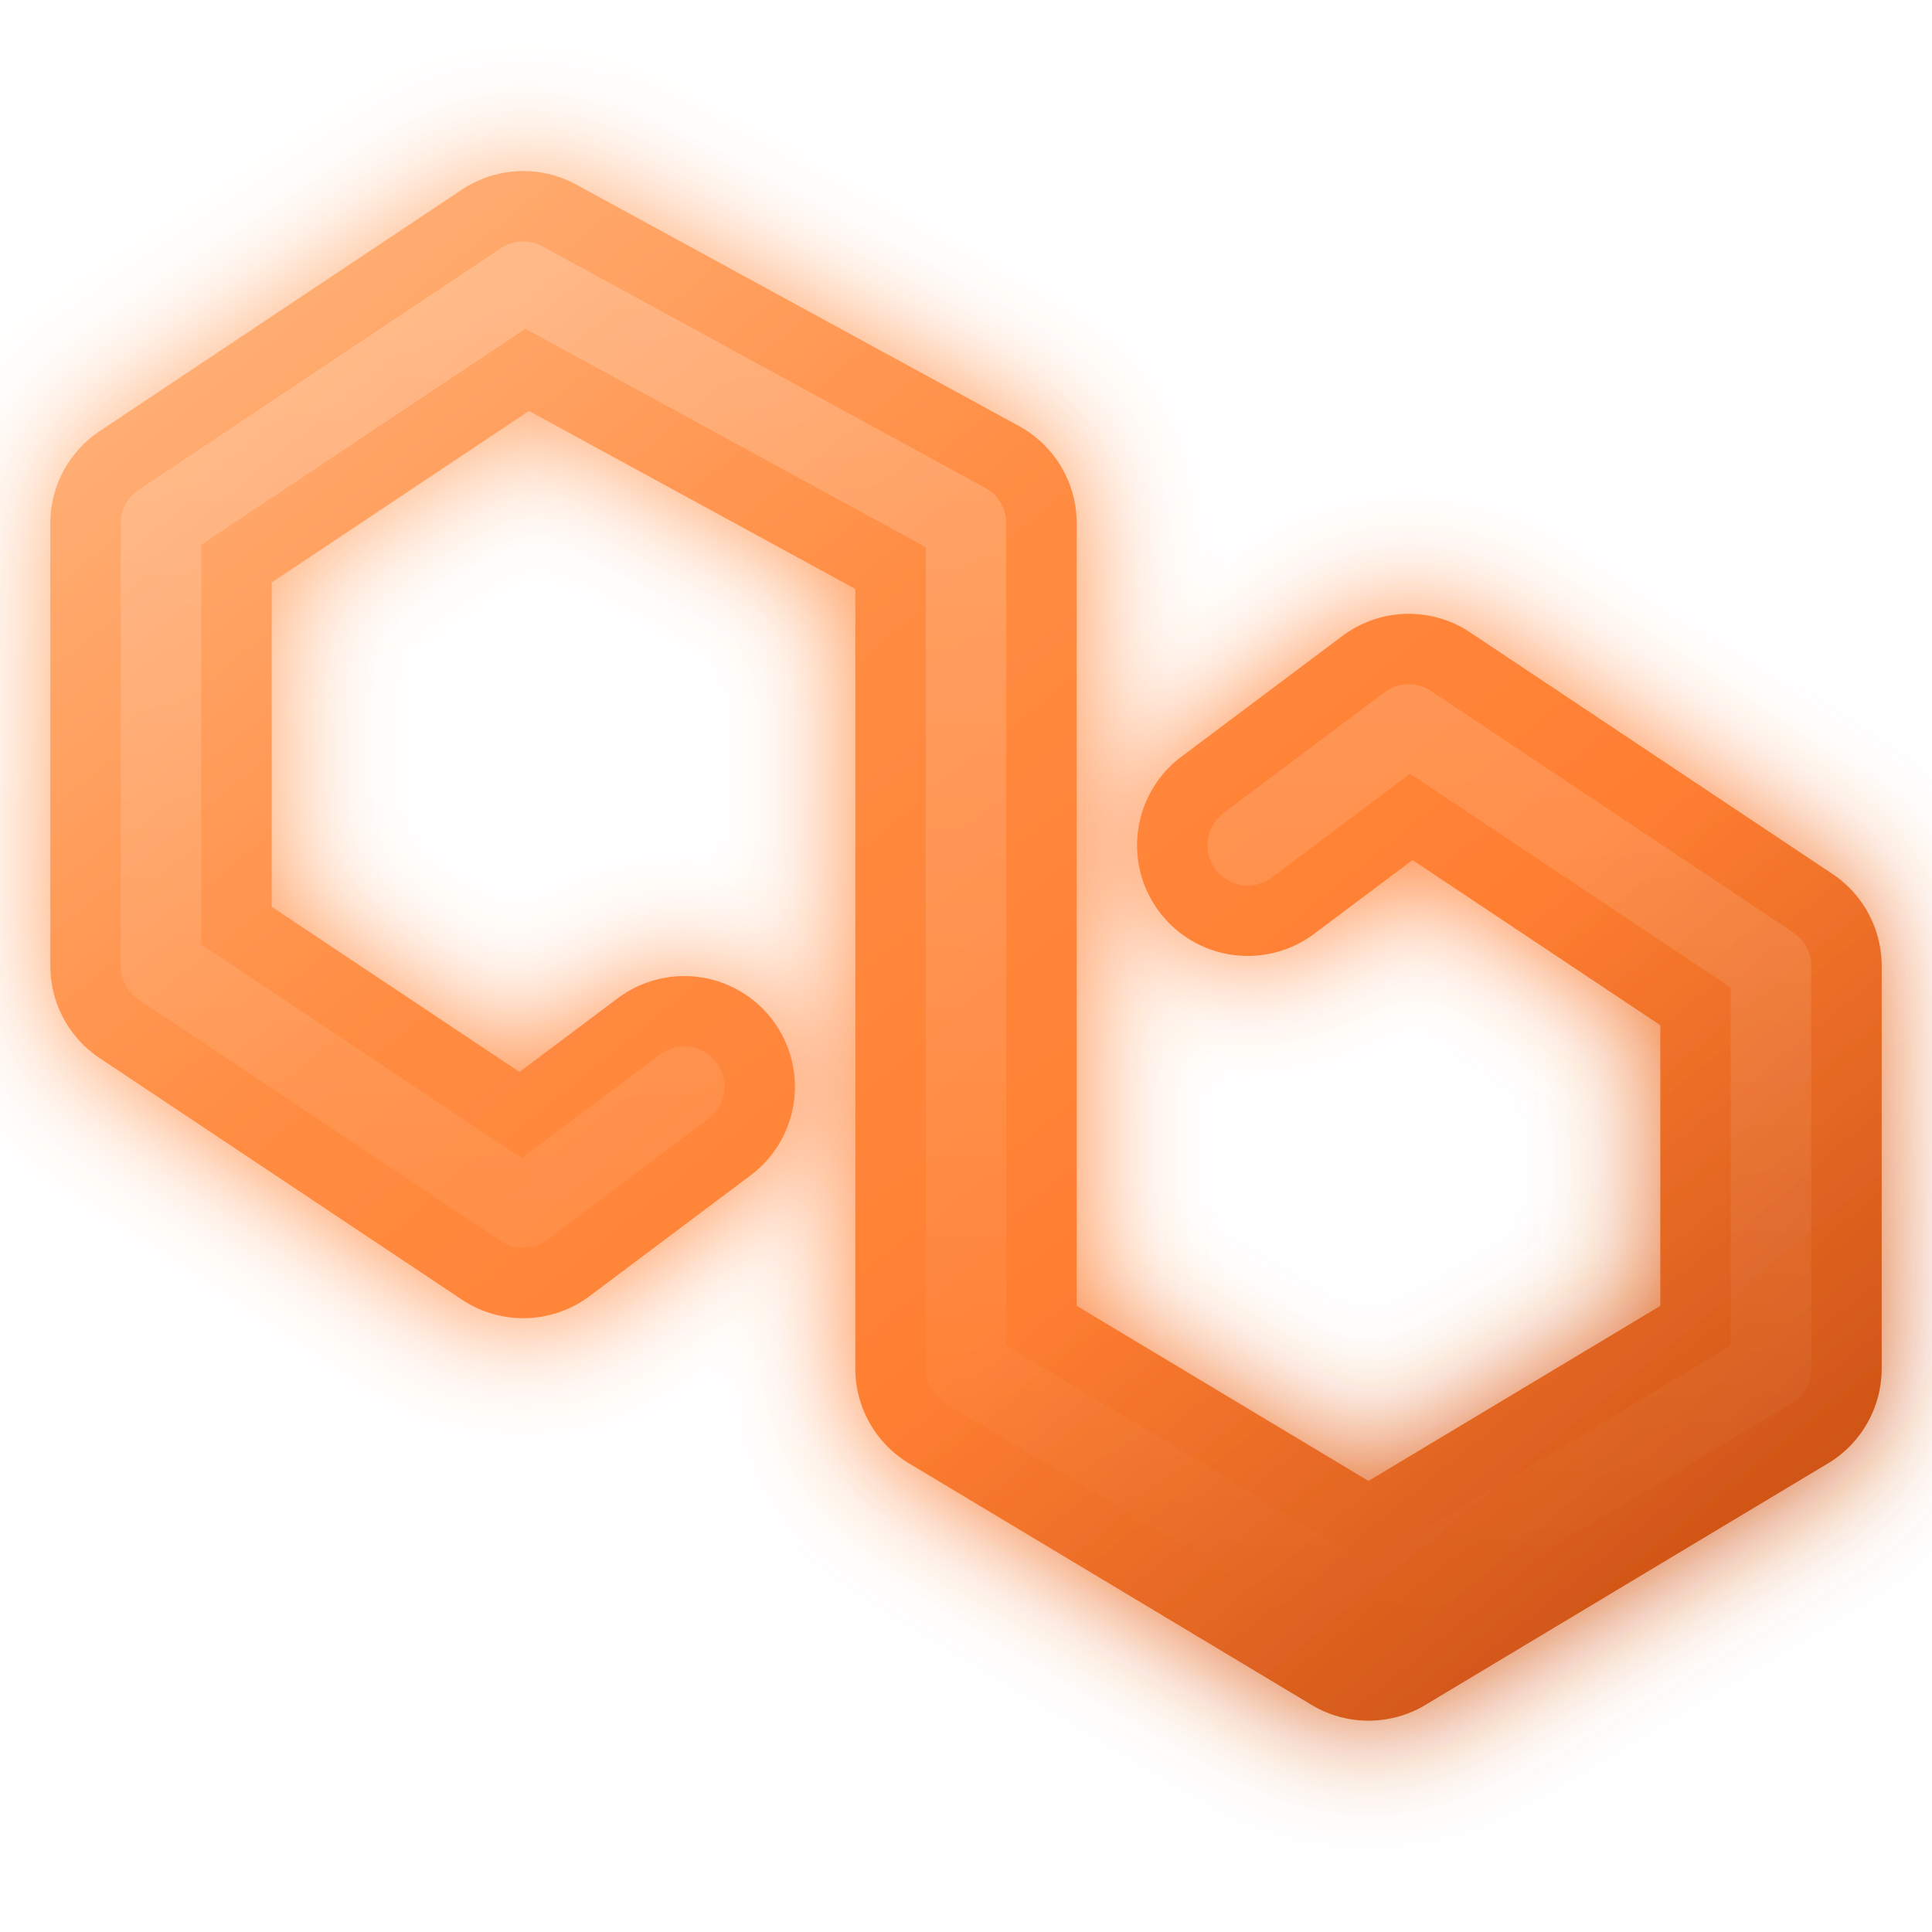
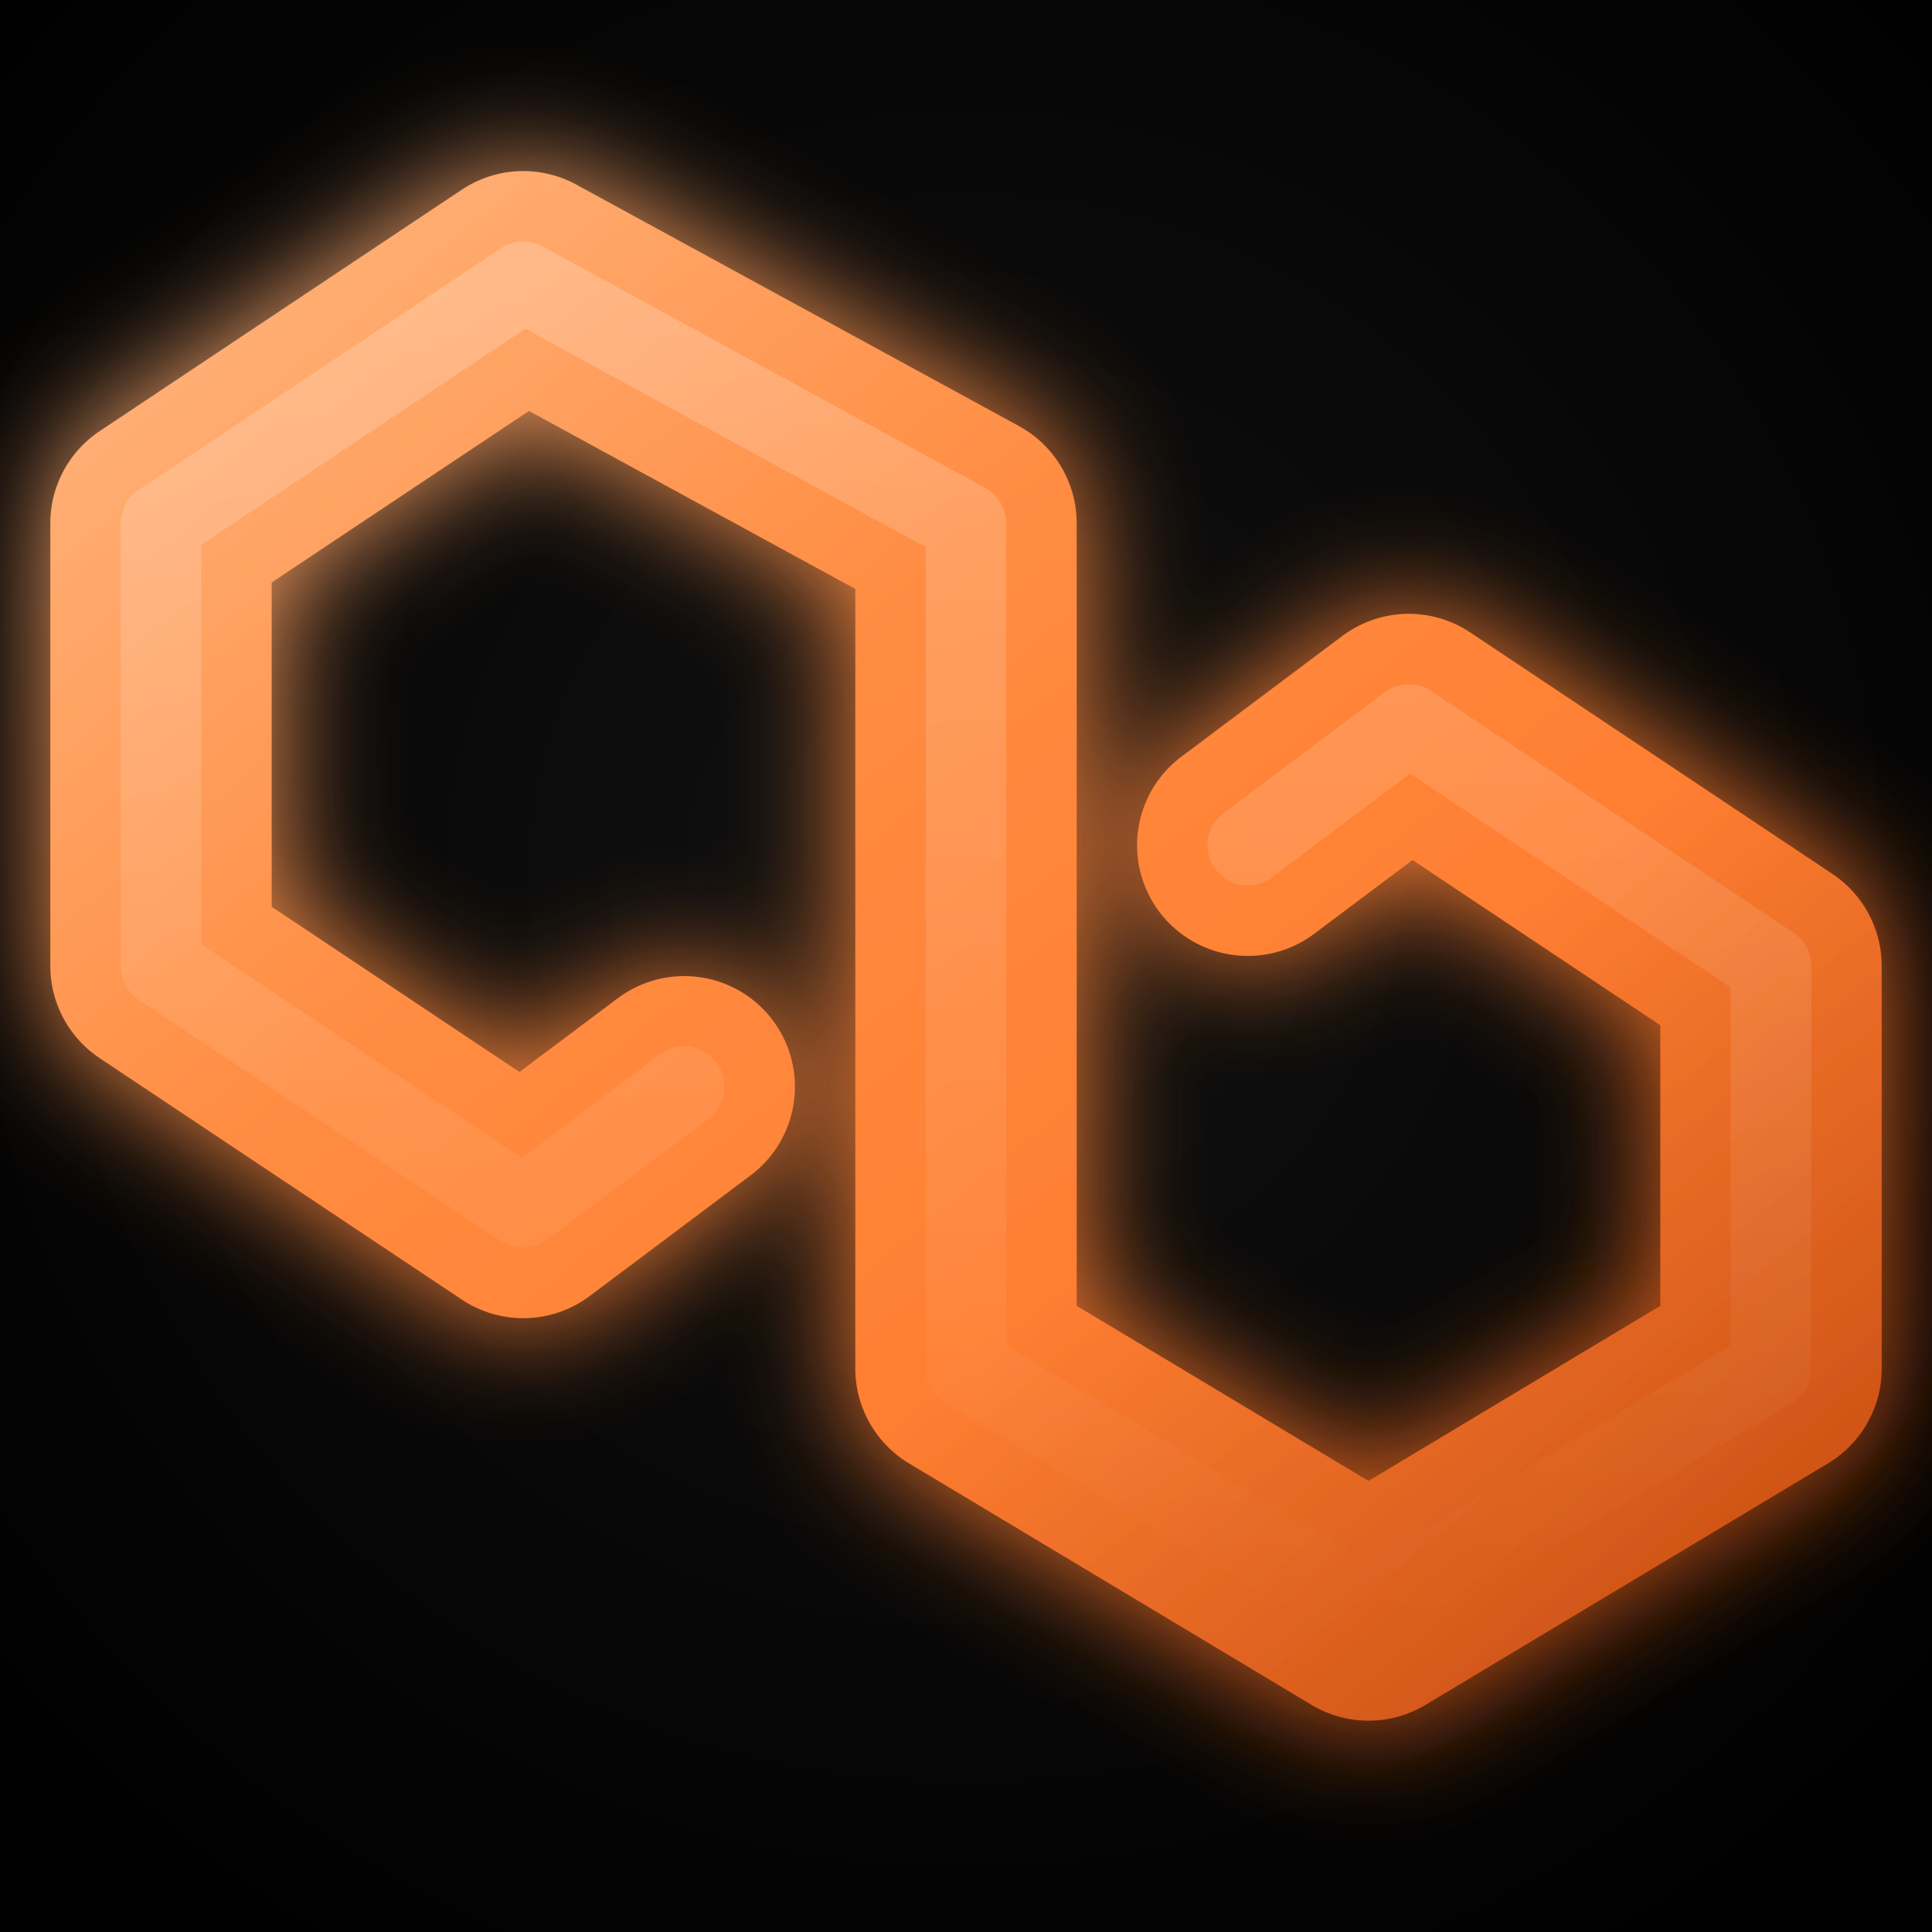
- <svg xmlns="http://www.w3.org/2000/svg" viewBox="0 0 48 48">
+ <svg xmlns="http://www.w3.org/2000/svg" width="48" height="48" viewBox="0 0 48 48">
  <defs>
+     <radialGradient id="ewBackdrop" cx="50%" cy="45%" r="70%">
+       <stop offset="0%" stop-color="#111111" />
+       <stop offset="70%" stop-color="#050505" />
+       <stop offset="100%" stop-color="#000000" />
+     </radialGradient>
    <linearGradient id="ewAlloy" x1="0%" y1="0%" x2="100%" y2="100%">
      <stop offset="0%" stop-color="#ffb27a" />
      <stop offset="35%" stop-color="#ff8c42" />
      <stop offset="65%" stop-color="#ff7f32" />
      <stop offset="100%" stop-color="#c94f14" />
    </linearGradient>
    <linearGradient id="ewHighlight" x1="0%" y1="0%" x2="0%" y2="100%">
      <stop offset="0%" stop-color="#ffffff" stop-opacity="0.35" />
      <stop offset="100%" stop-color="#ffffff" stop-opacity="0" />
    </linearGradient>
    <filter id="ewGlow" x="-40%" y="-40%" width="180%" height="180%">
      <feGaussianBlur stdDeviation="1.5" result="blur" />
      <feMerge>
        <feMergeNode in="blur" />
        <feMergeNode in="SourceGraphic" />
      </feMerge>
    </filter>
  </defs>
+   <rect width="48" height="48" fill="url(#ewBackdrop)" />
  <path d="M31 21L35 18L44 24V34L34 40L24 34V13L13 7L4 13V24L13 30L17 27" stroke="url(#ewAlloy)" stroke-width="5.5" stroke-linecap="round" stroke-linejoin="round" filter="url(#ewGlow)" fill="none" />
  <path d="M31 21L35 18L44 24V34L34 40L24 34V13L13 7L4 13V24L13 30L17 27" stroke="url(#ewHighlight)" stroke-width="2" stroke-linecap="round" stroke-linejoin="round" fill="none" opacity="0.6" />
</svg>
